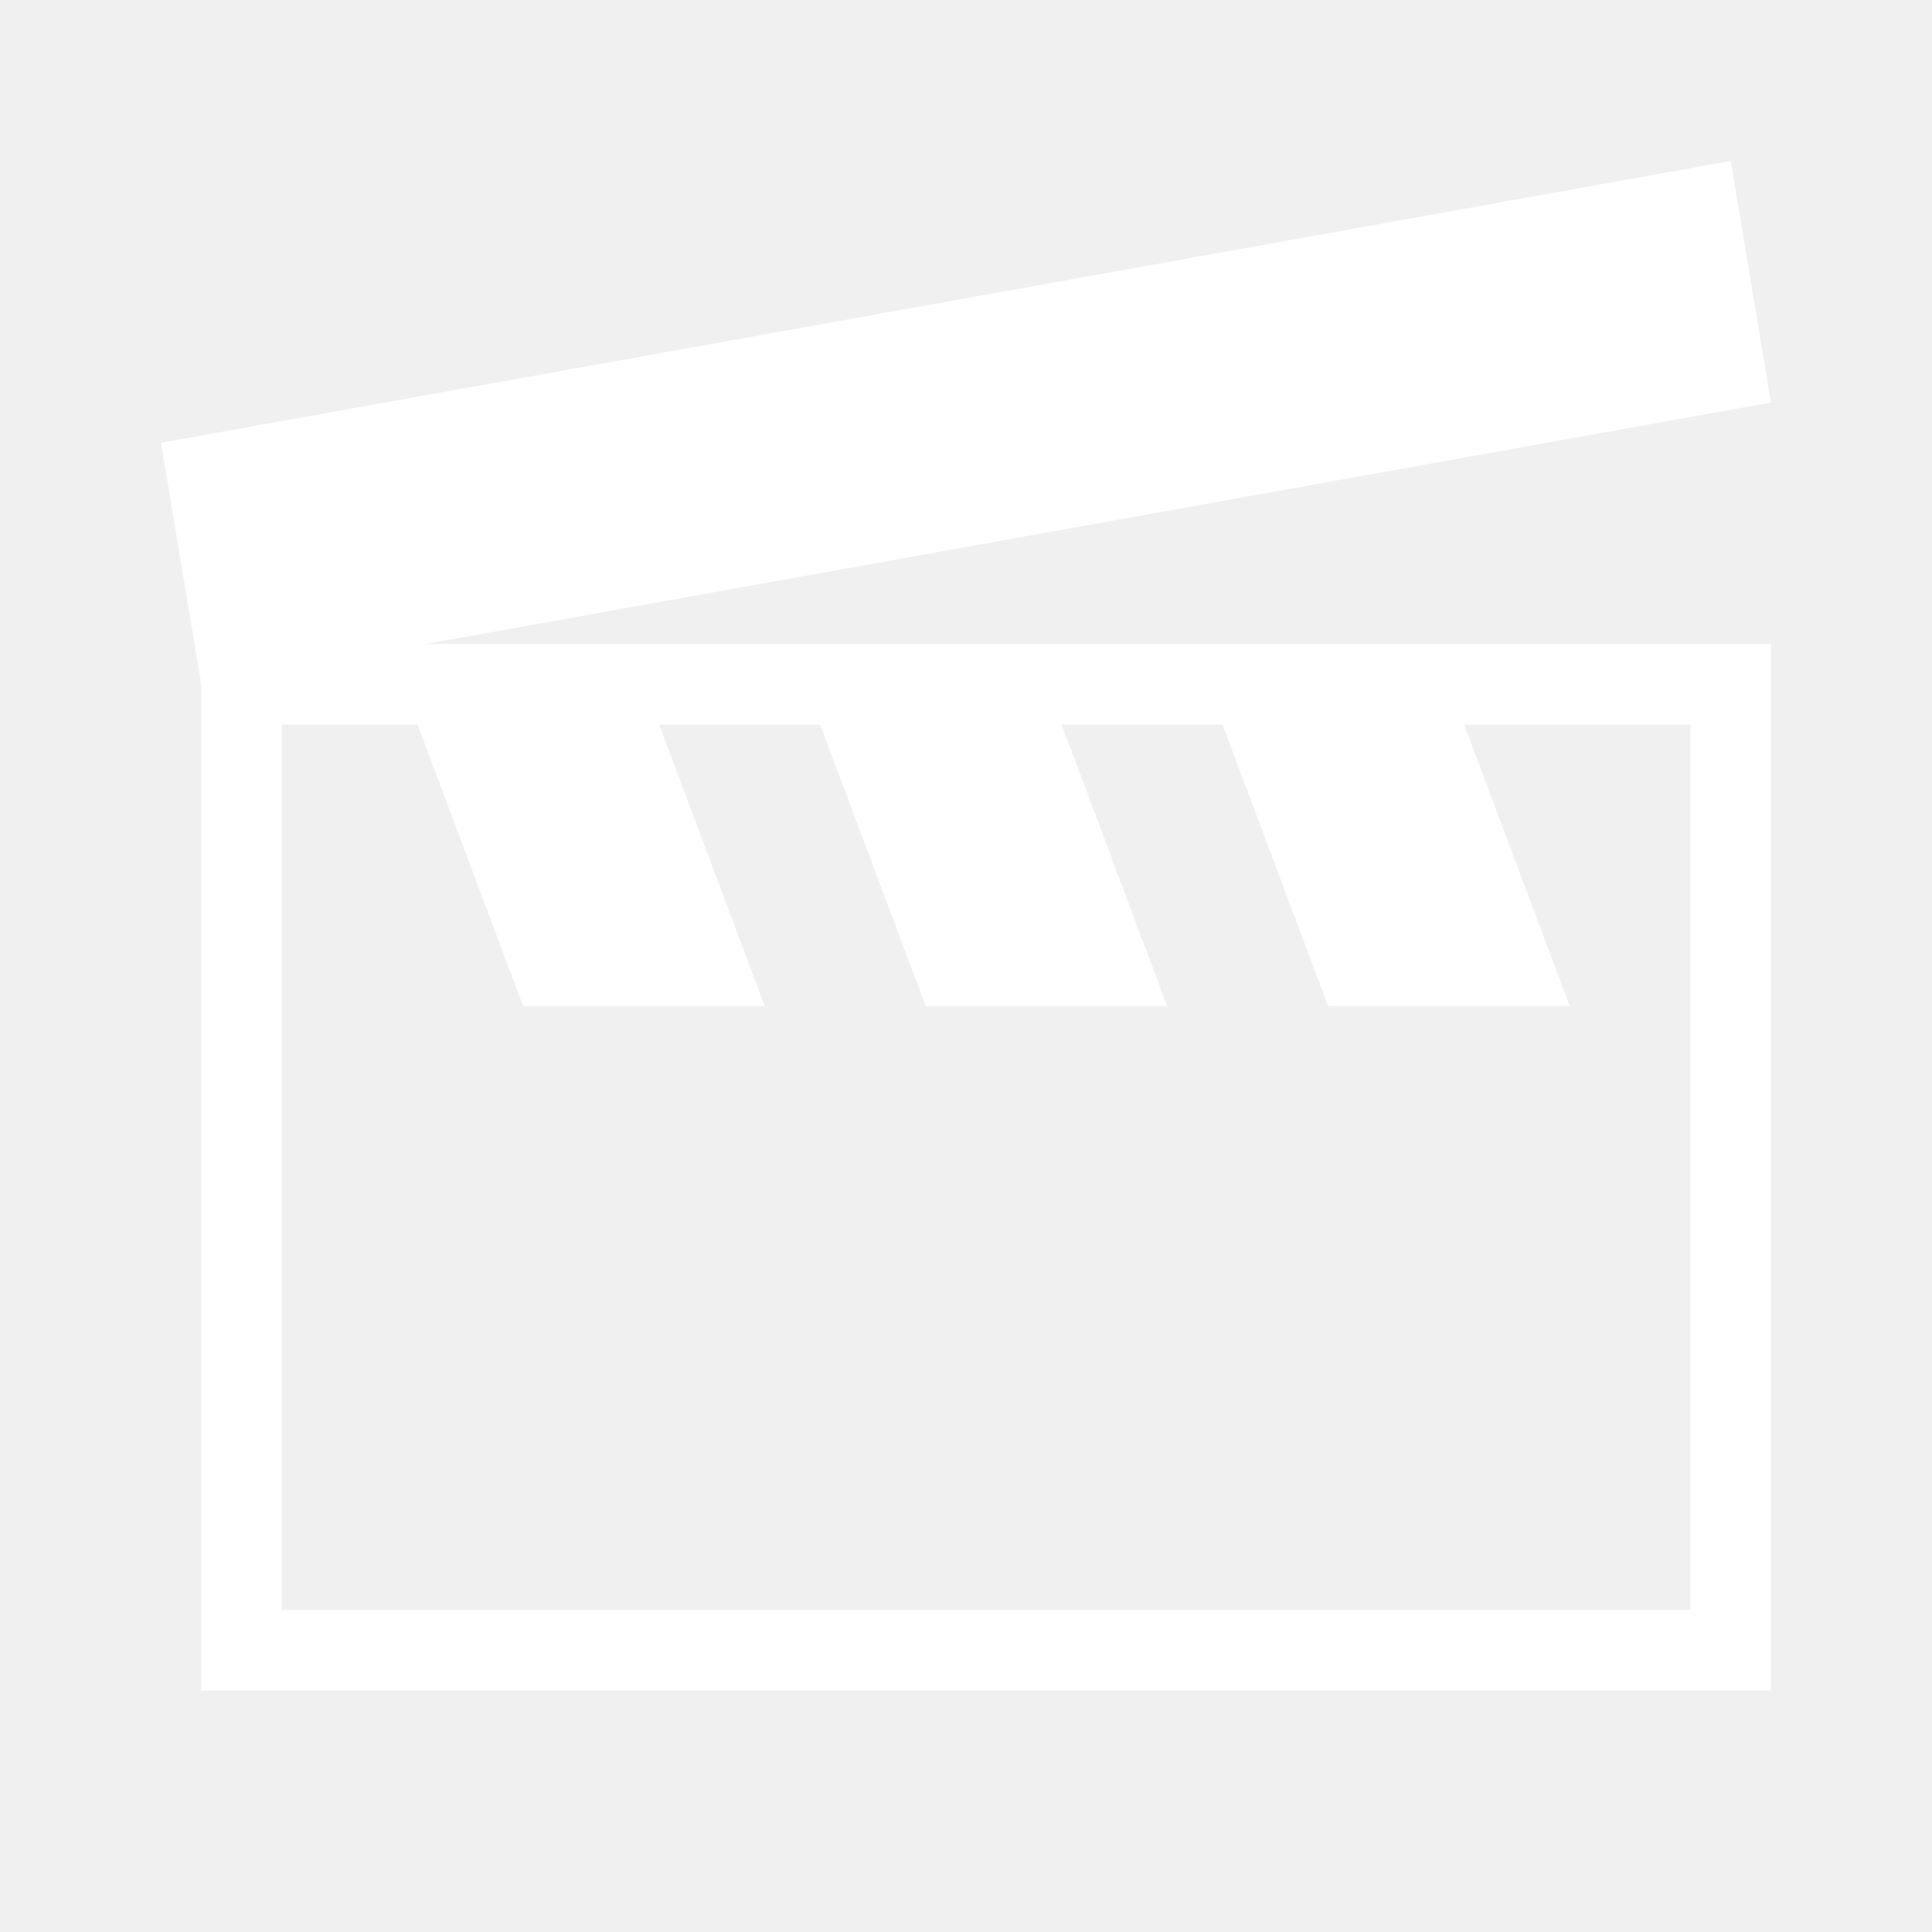
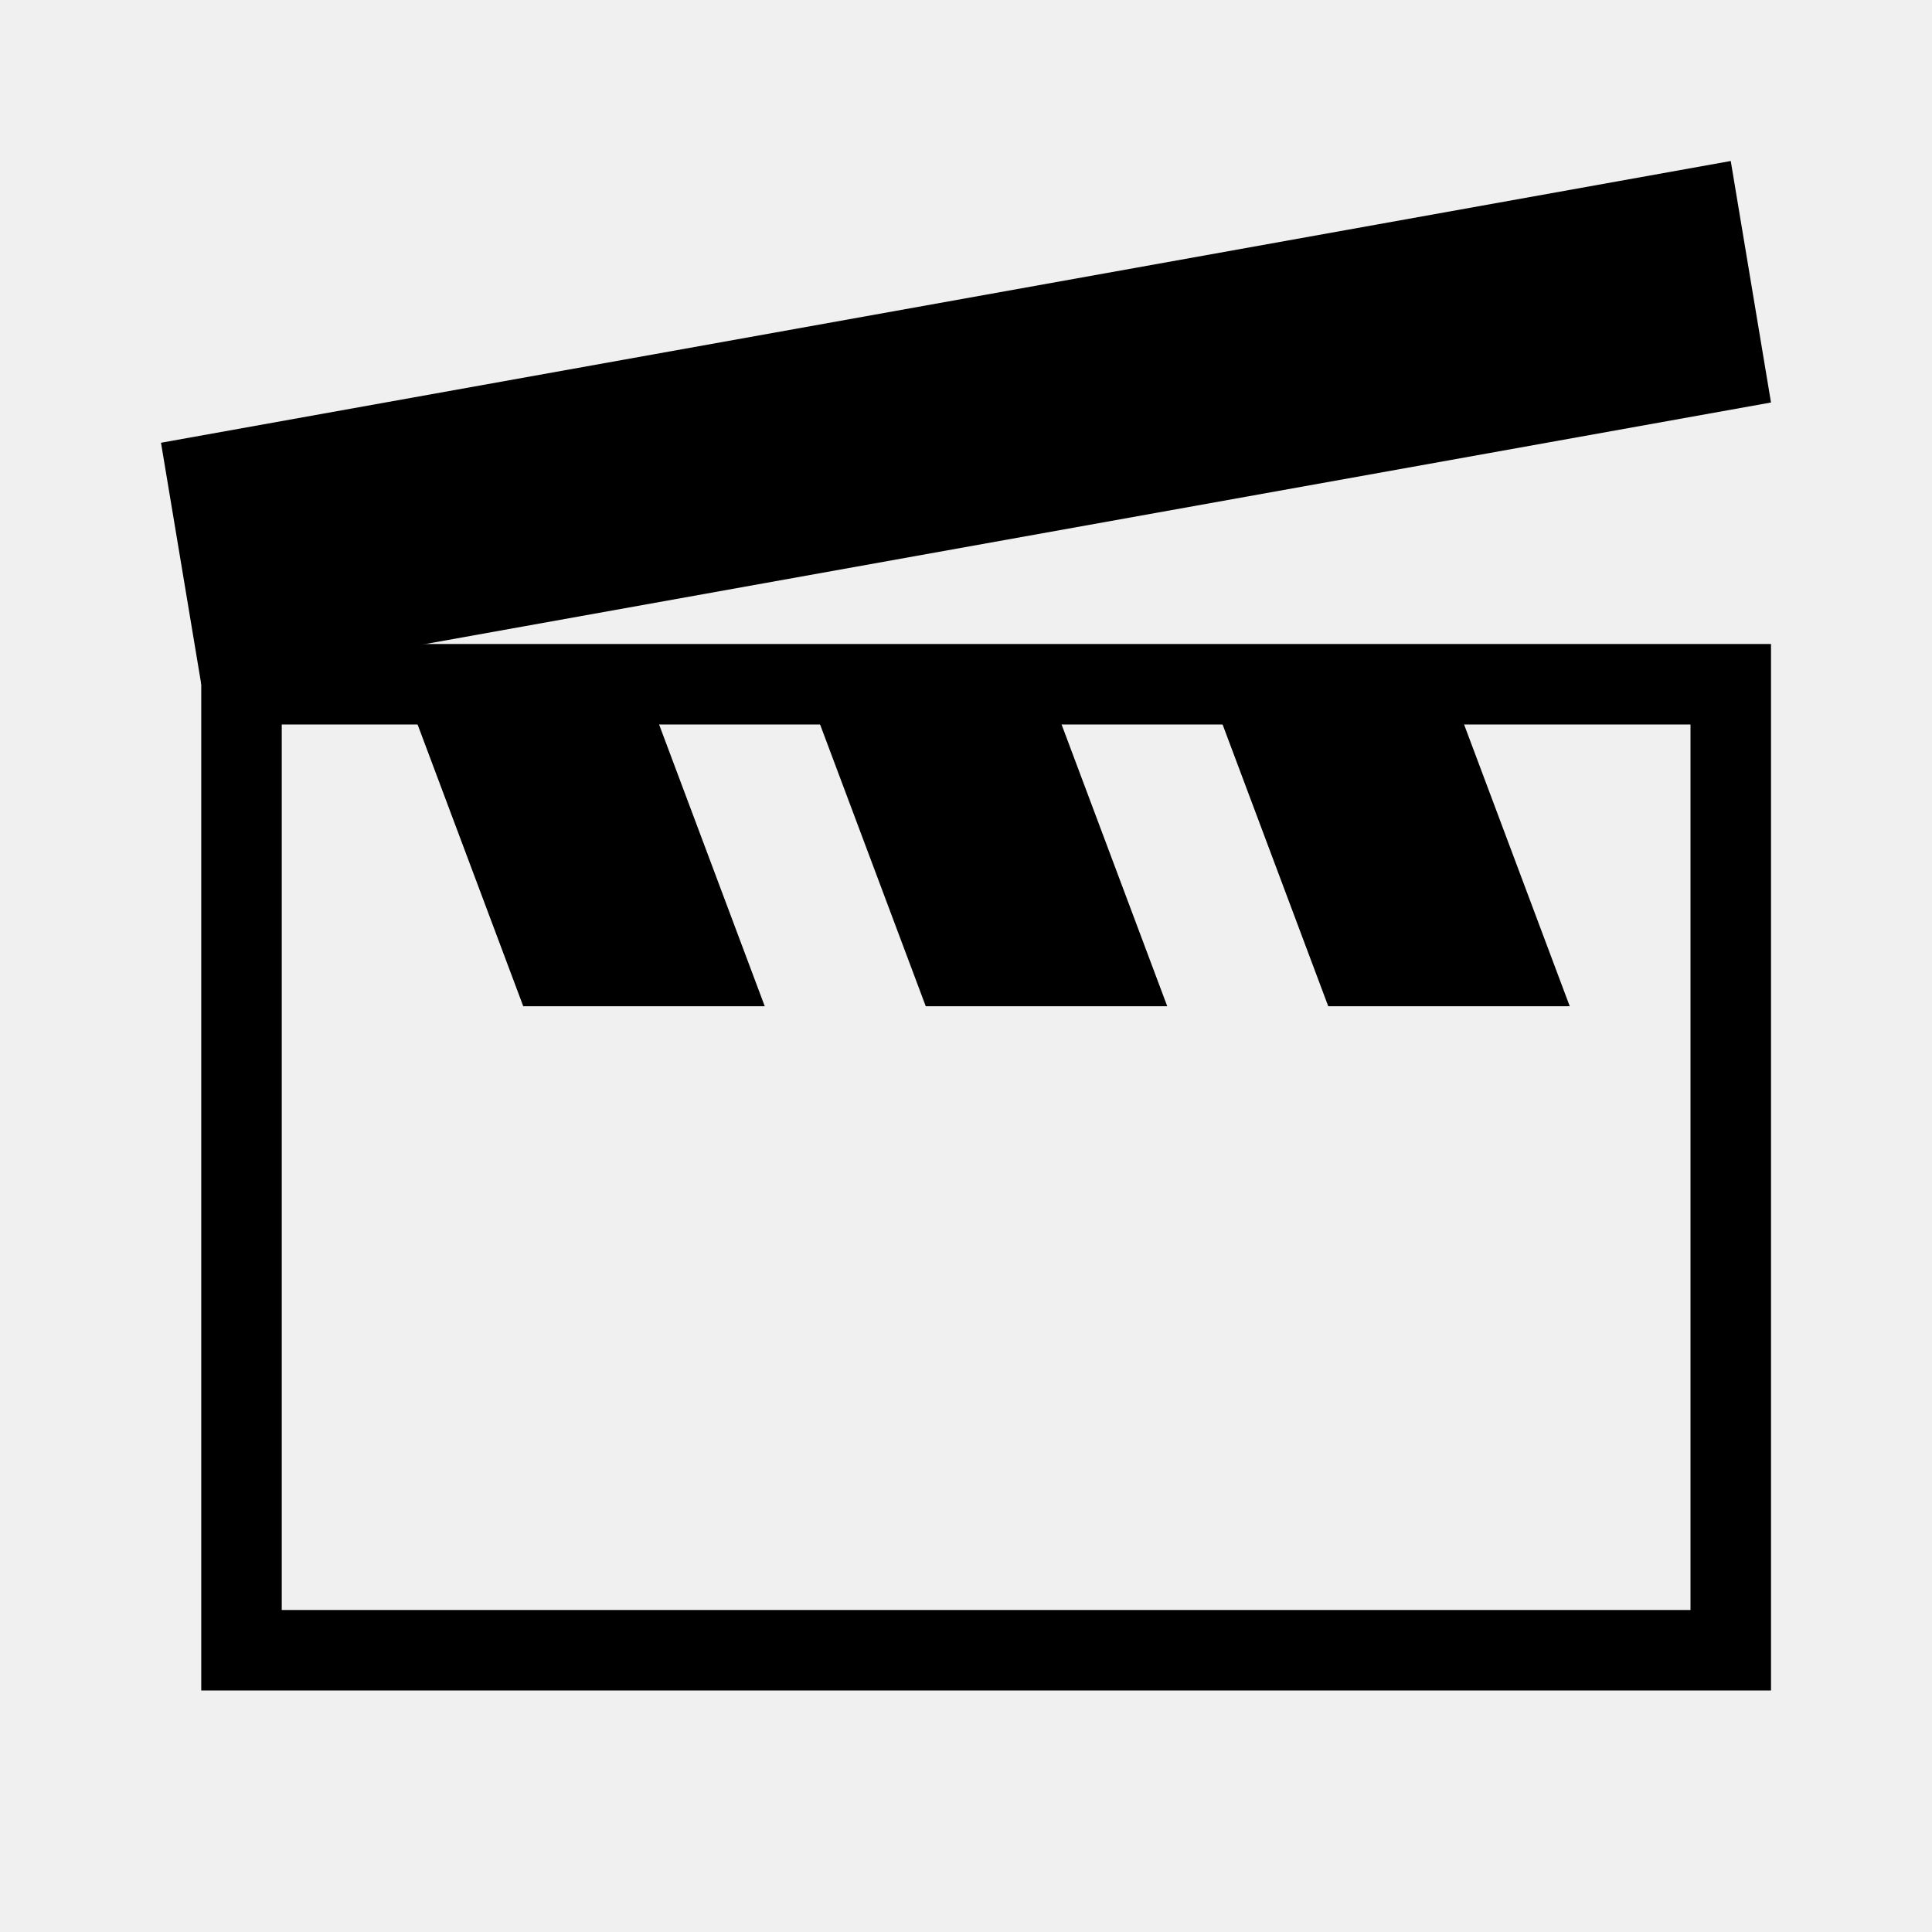
<svg xmlns="http://www.w3.org/2000/svg" width="48" height="48" viewBox="0 0 48 48" fill="none">
-   <path fill-rule="evenodd" clip-rule="evenodd" d="M5 16H44V42H5V16ZM7 18V40H42V18H7Z" fill="white" />
-   <path d="M10 17H16L19 25H13L10 17Z" fill="white" />
-   <path d="M20 17H26L29 25H23L20 17Z" fill="white" />
-   <path d="M30 17H36L39 25H36H33L30 17Z" fill="white" />
-   <path d="M4 11L43 4L44 10L5 17L4 11Z" fill="white" />
+   <path fill-rule="evenodd" clip-rule="evenodd" d="M5 16H44V42H5V16ZM7 18V40H42V18H7Z" fill="black" />
+   <path d="M10 17H16L19 25H13L10 17Z" fill="black" />
+   <path d="M20 17H26L29 25H23L20 17Z" fill="black" />
+   <path d="M30 17H36L39 25H36H33L30 17Z" fill="black" />
+   <path d="M4 11L43 4L44 10L5 17L4 11Z" fill="black" />
</svg>
